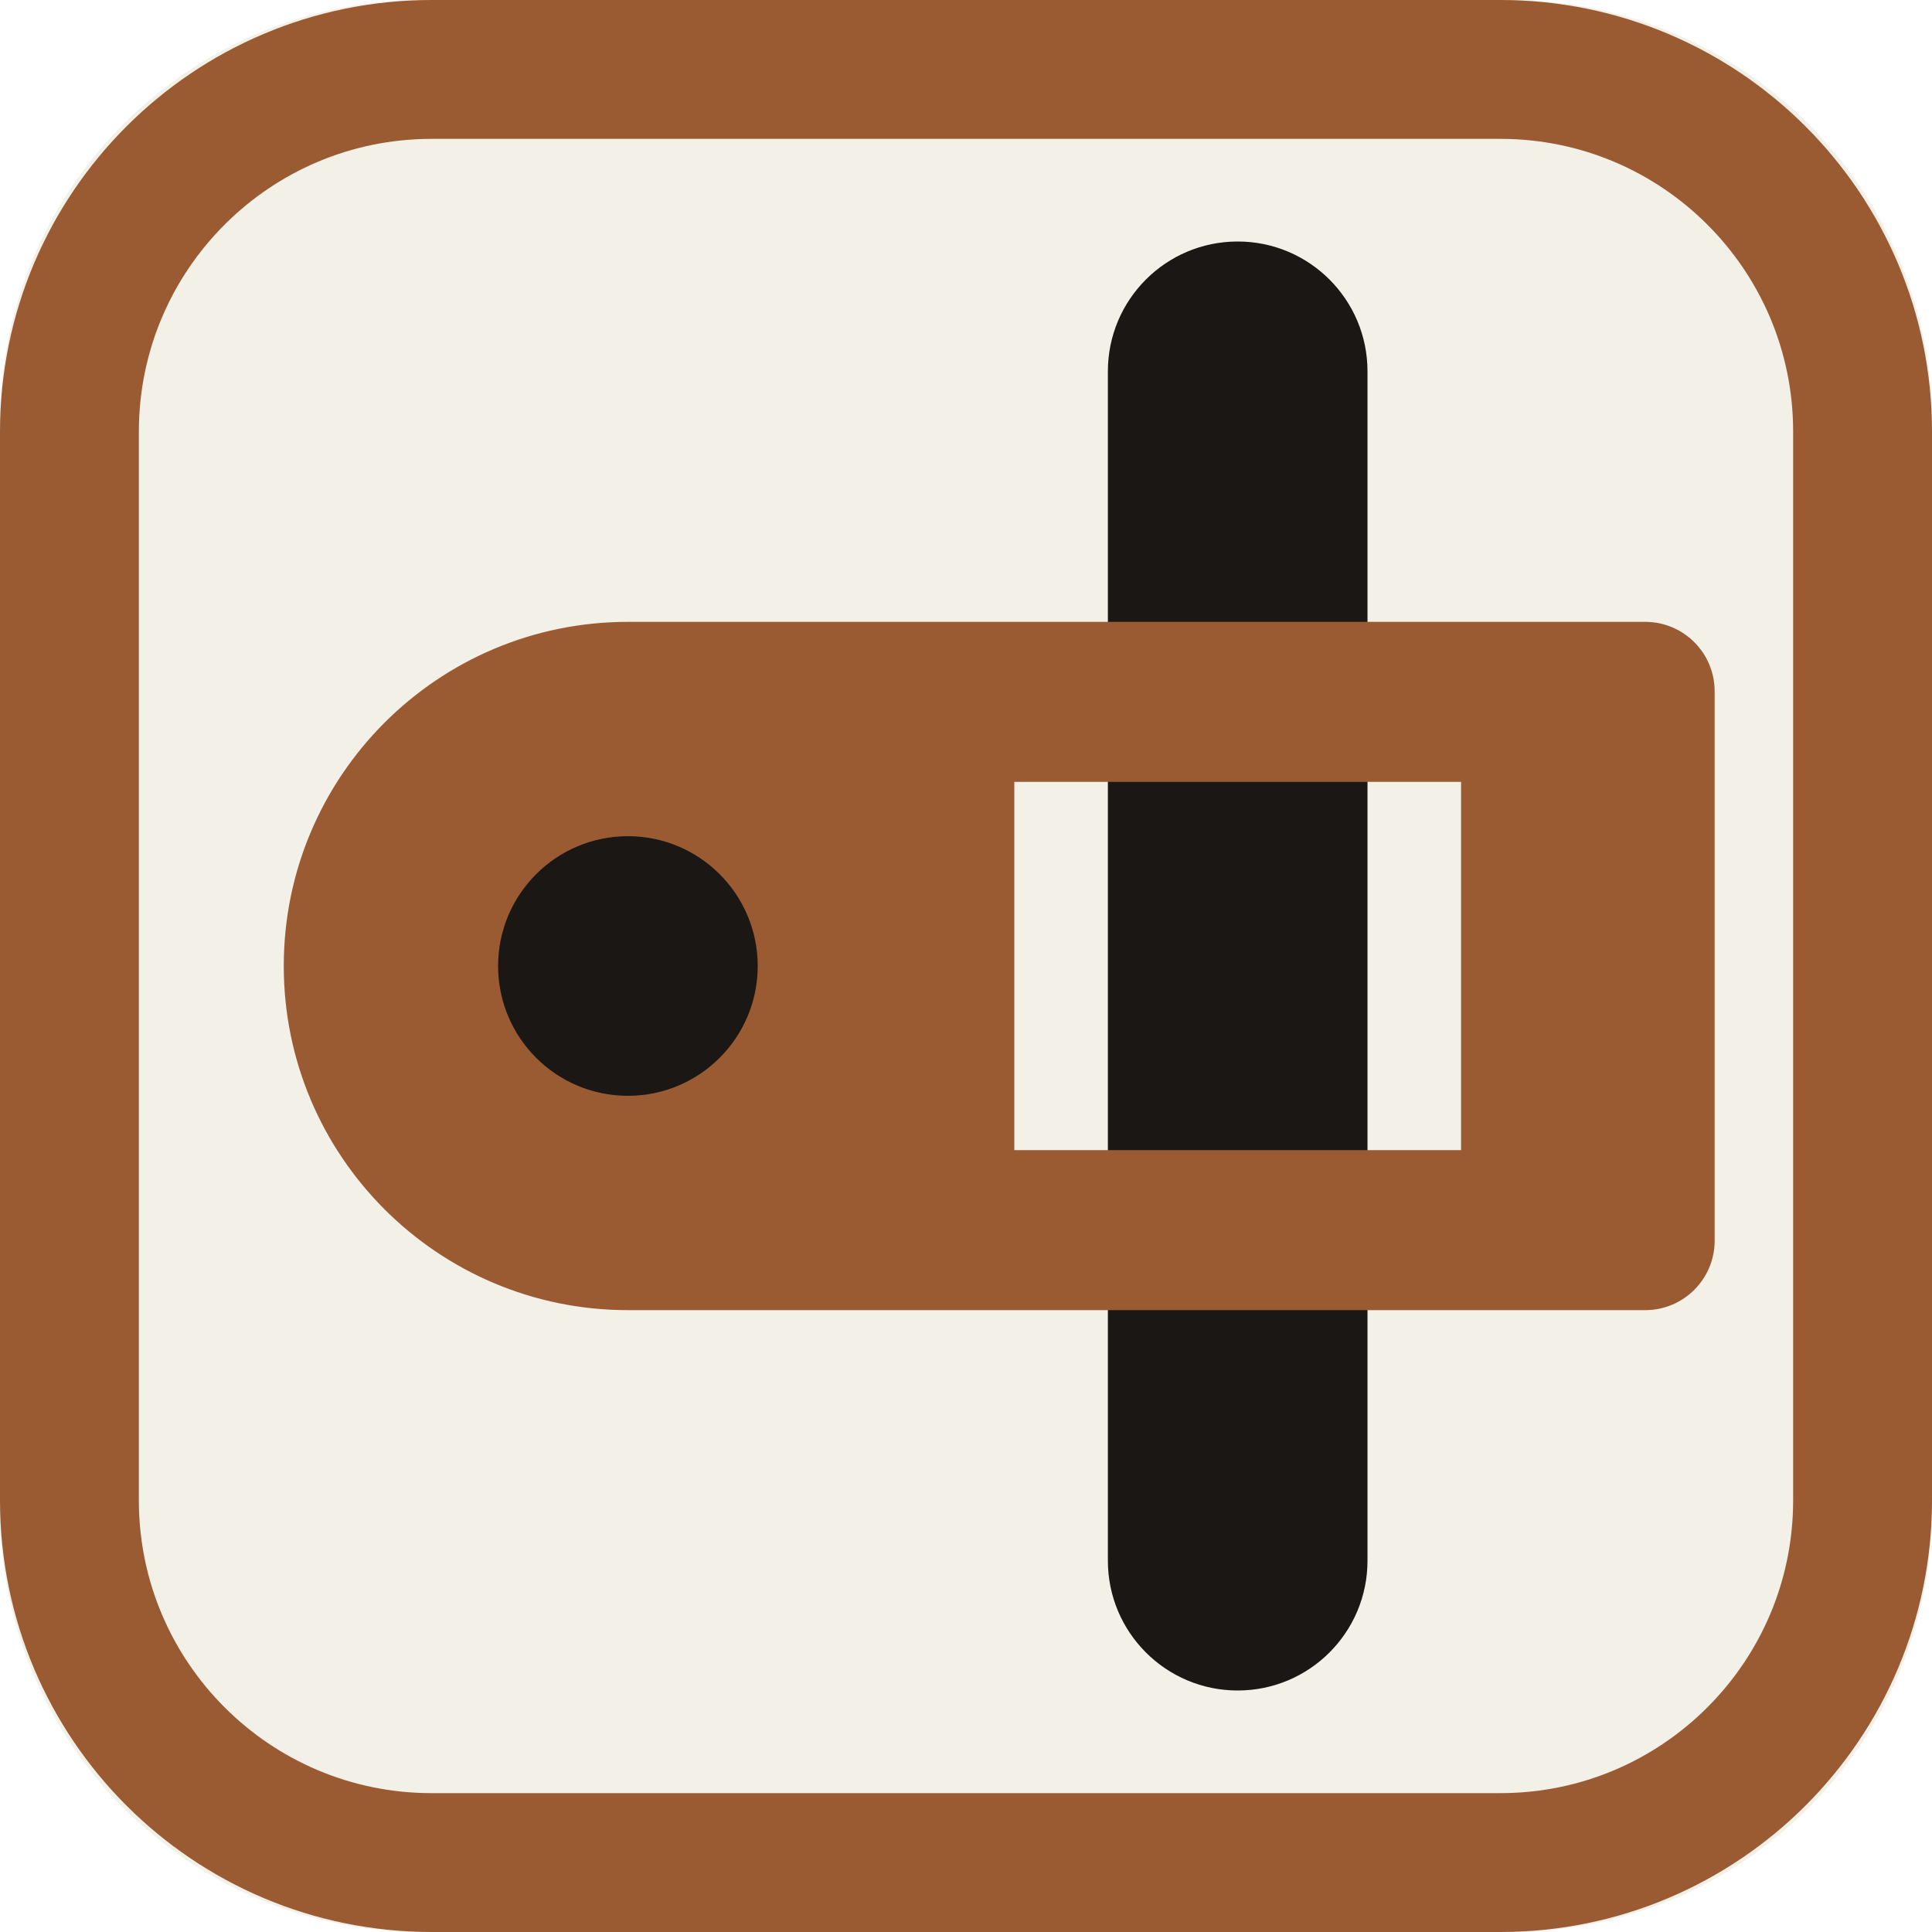
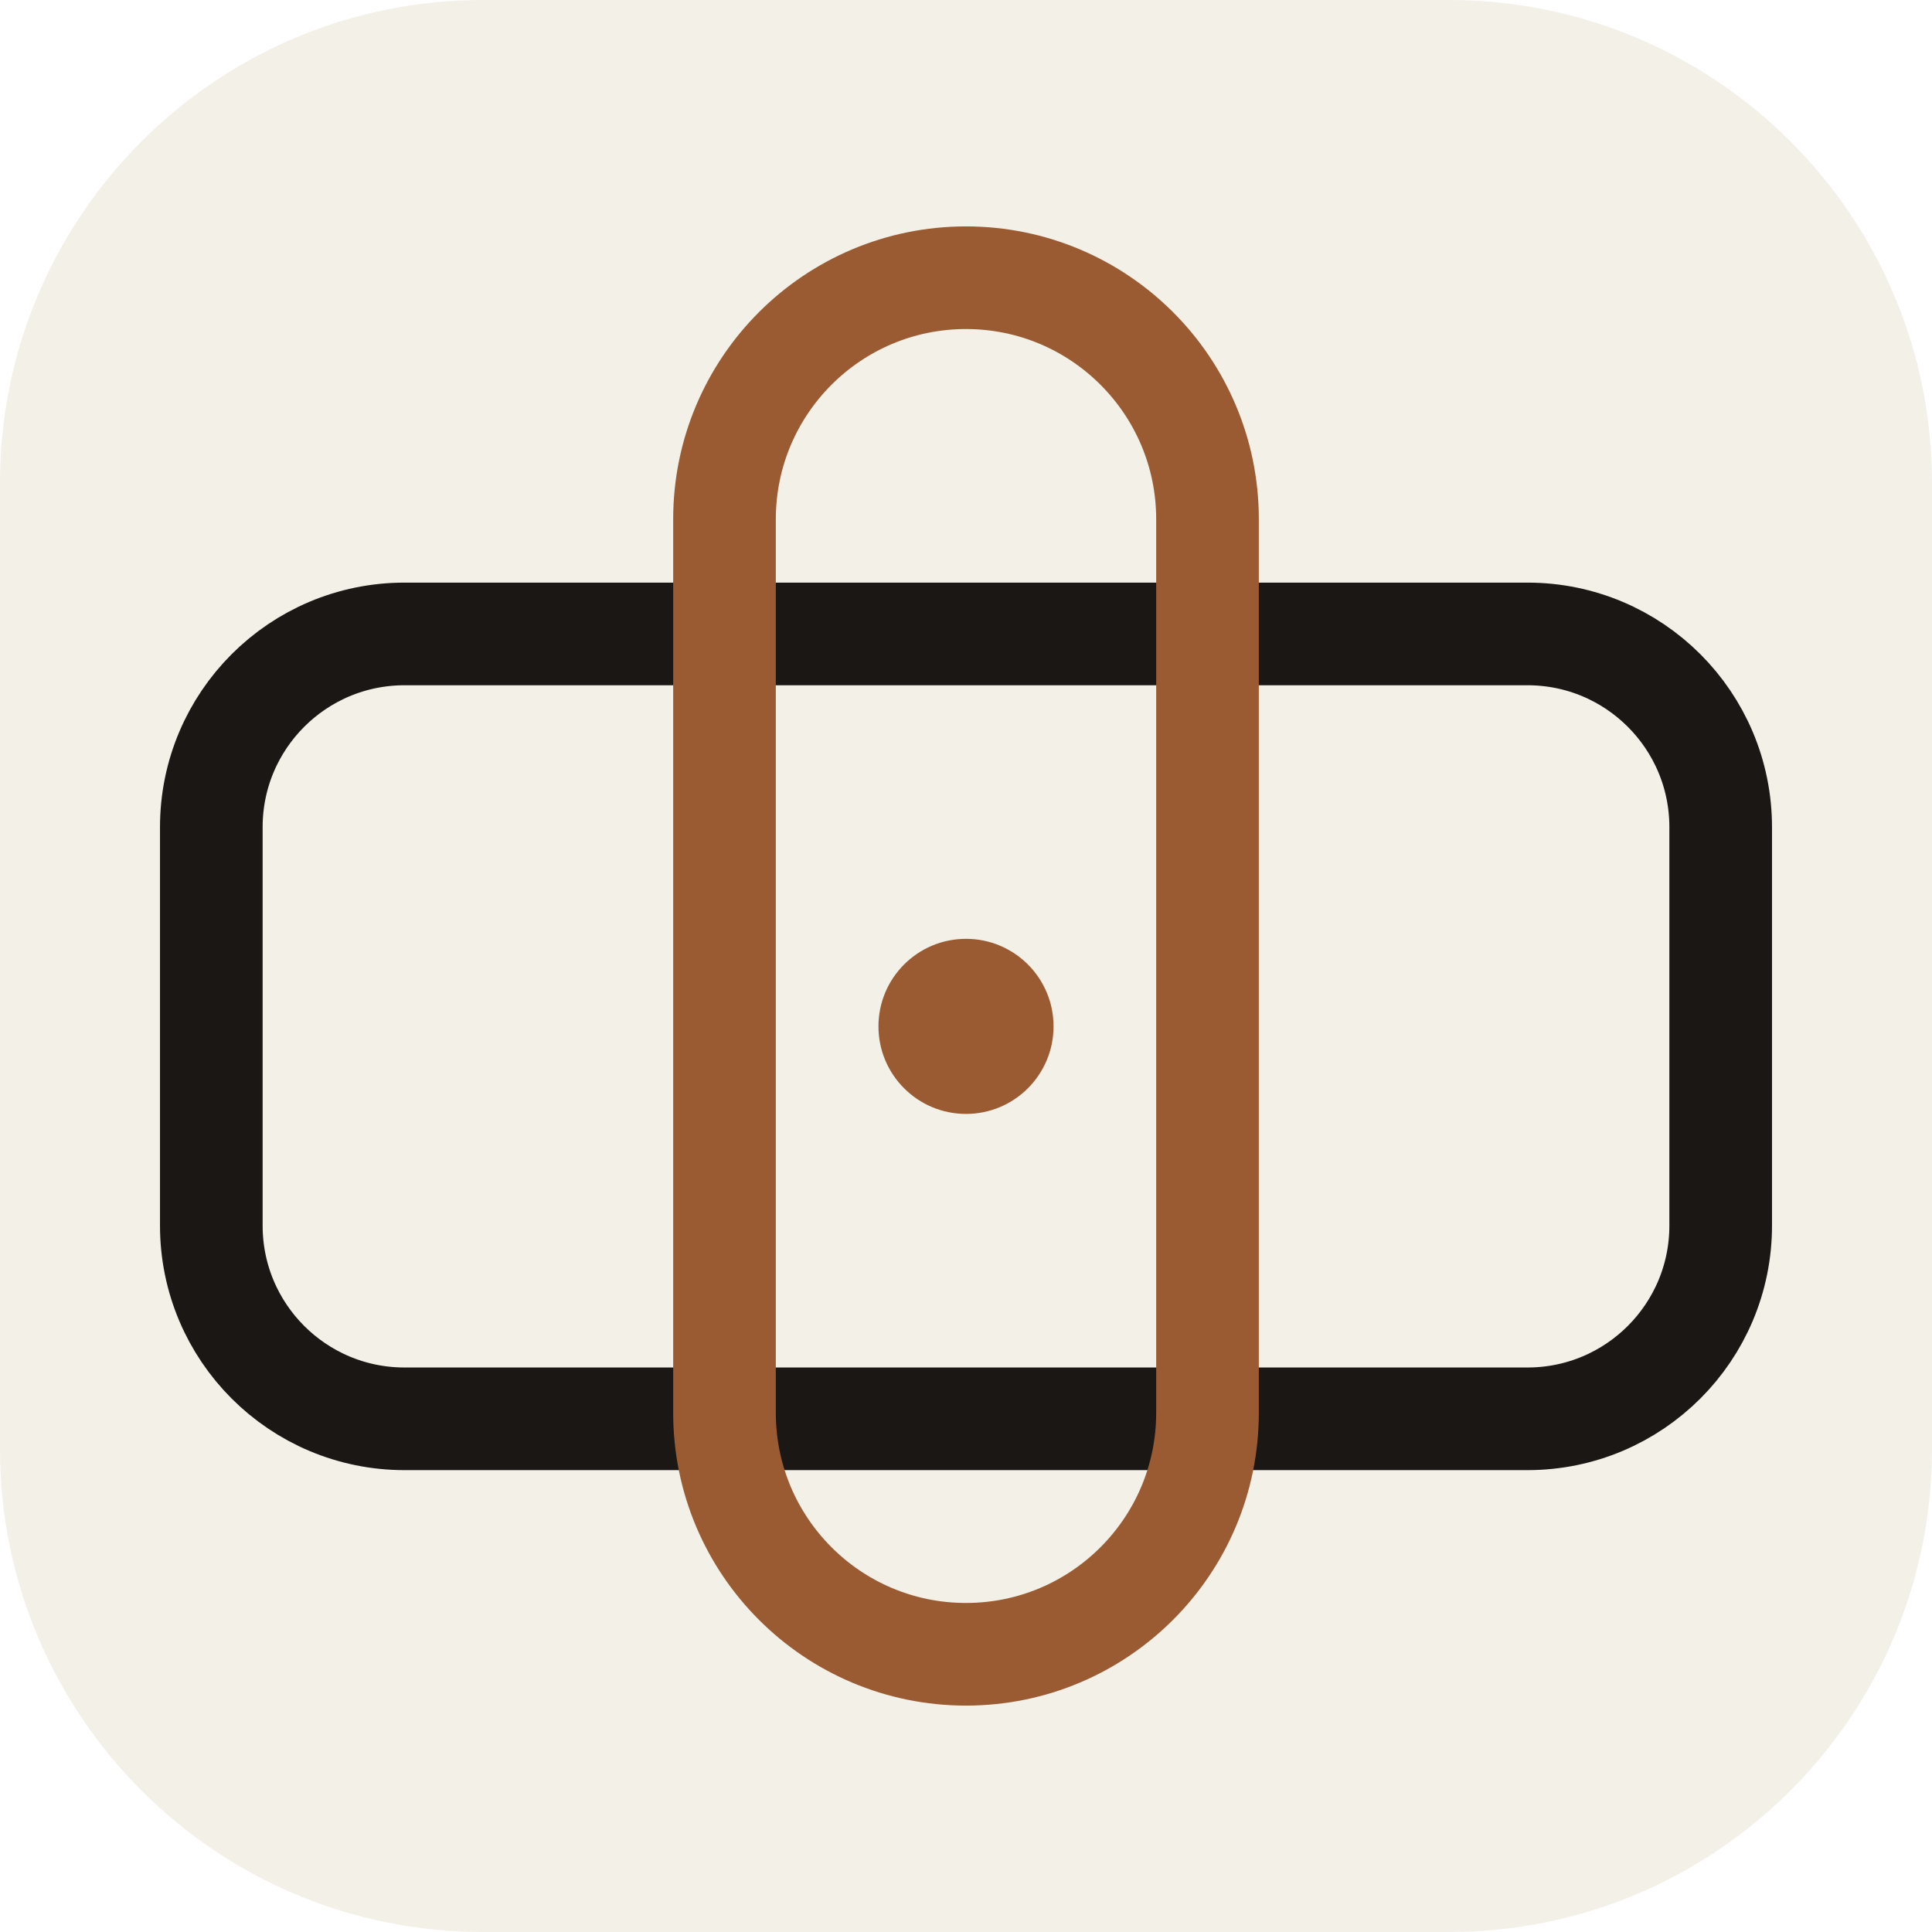
<svg xmlns="http://www.w3.org/2000/svg" viewBox="0 0 32 32">
-   <rect width="32" height="32" rx="7" fill="#f3f0e8" />
-   <rect x="1.15" y="1.15" width="29.7" height="29.7" rx="6" fill="none" stroke="#9a5b32" stroke-width="2.3" />
-   <rect x="18.35" y="4" width="4.3" height="24" rx="2.15" fill="#1a1714" />
-   <path fill="#9a5b32" fill-rule="evenodd" d="M10.4 10.3H27.25A1.15 1.15 0 0 1 28.4 11.45V20.55A1.15 1.15 0 0 1 27.25 21.7H10.4A5.7 5.7 0 0 1 4.7 16A5.7 5.7 0 0 1 10.4 10.3zM16.8 12.95H24.2V19.05H16.8z" />
-   <circle cx="10.4" cy="16" r="2.15" fill="#1a1714" />
+   <rect width="32" height="32" rx="8" fill="#f3f0e8" />
+   <rect x="3.5" y="10.5" width="25" height="13" rx="3.2" fill="none" stroke="#1a1714" stroke-width="1.7" />
+   <rect x="12" y="4.6" width="8" height="22.8" rx="4" fill="none" stroke="#9a5b32" stroke-width="1.7" />
+   <circle cx="16" cy="17" r="1.45" fill="#9a5b32" />
</svg>
